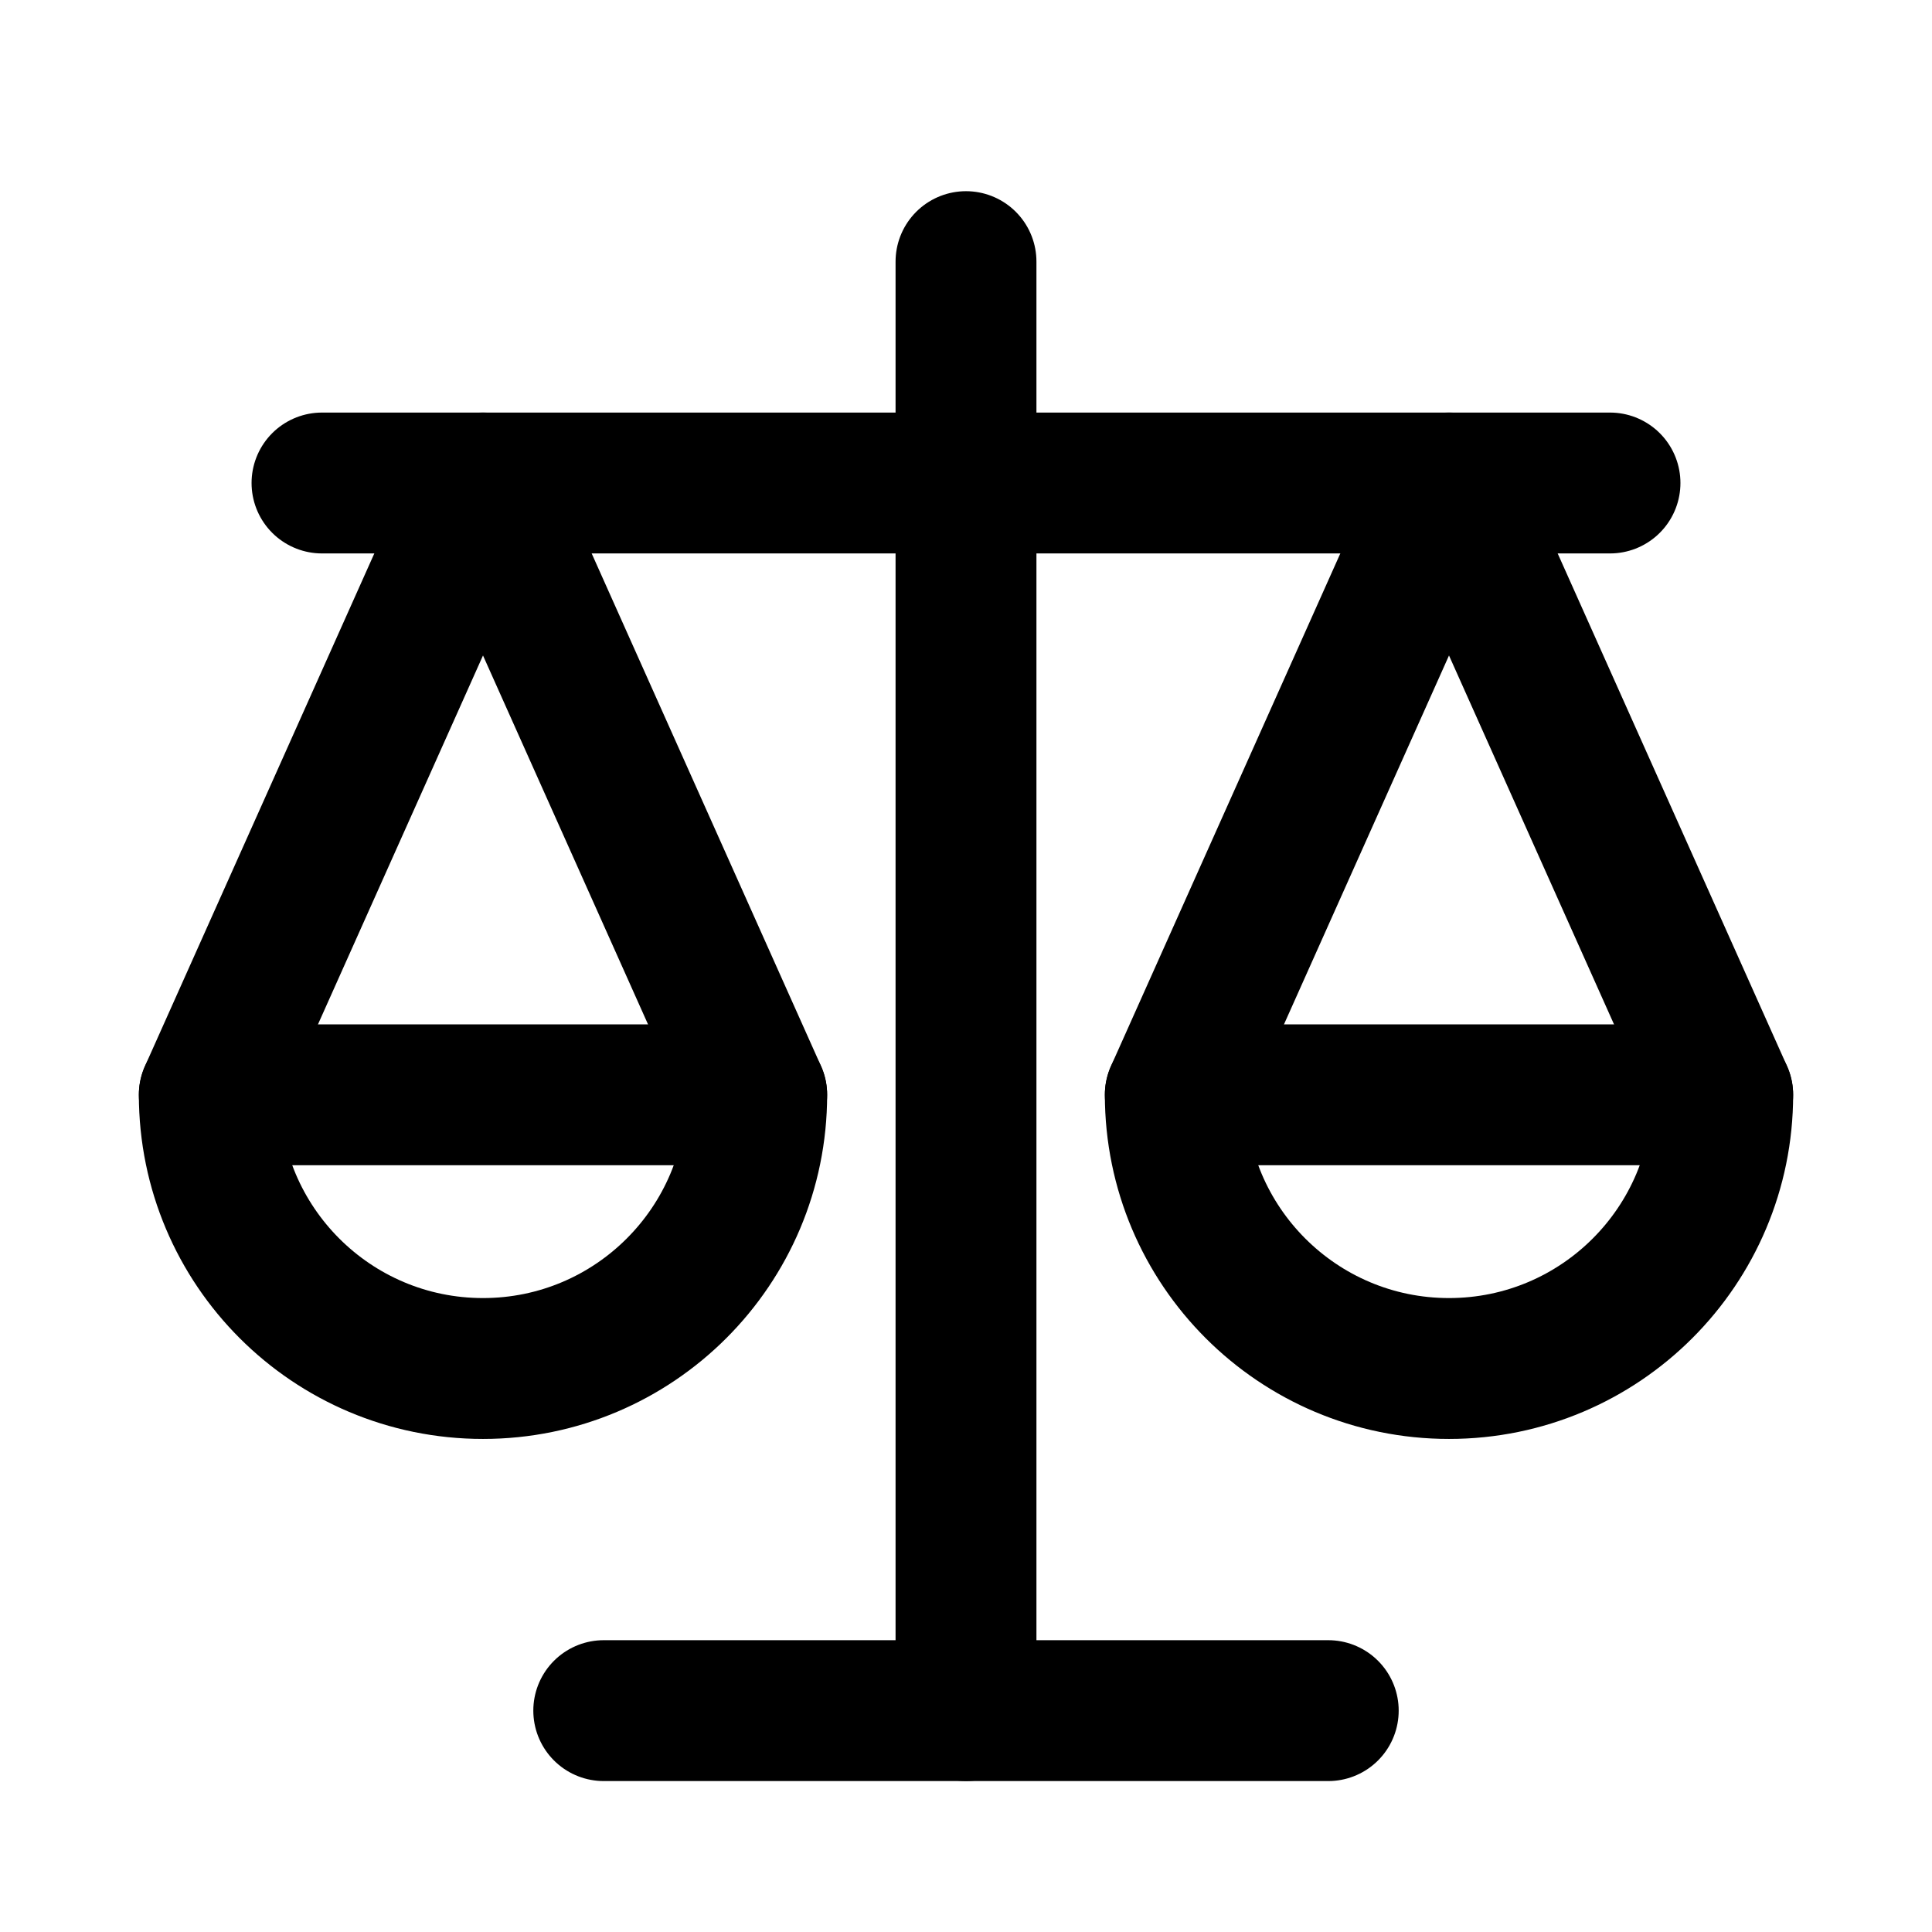
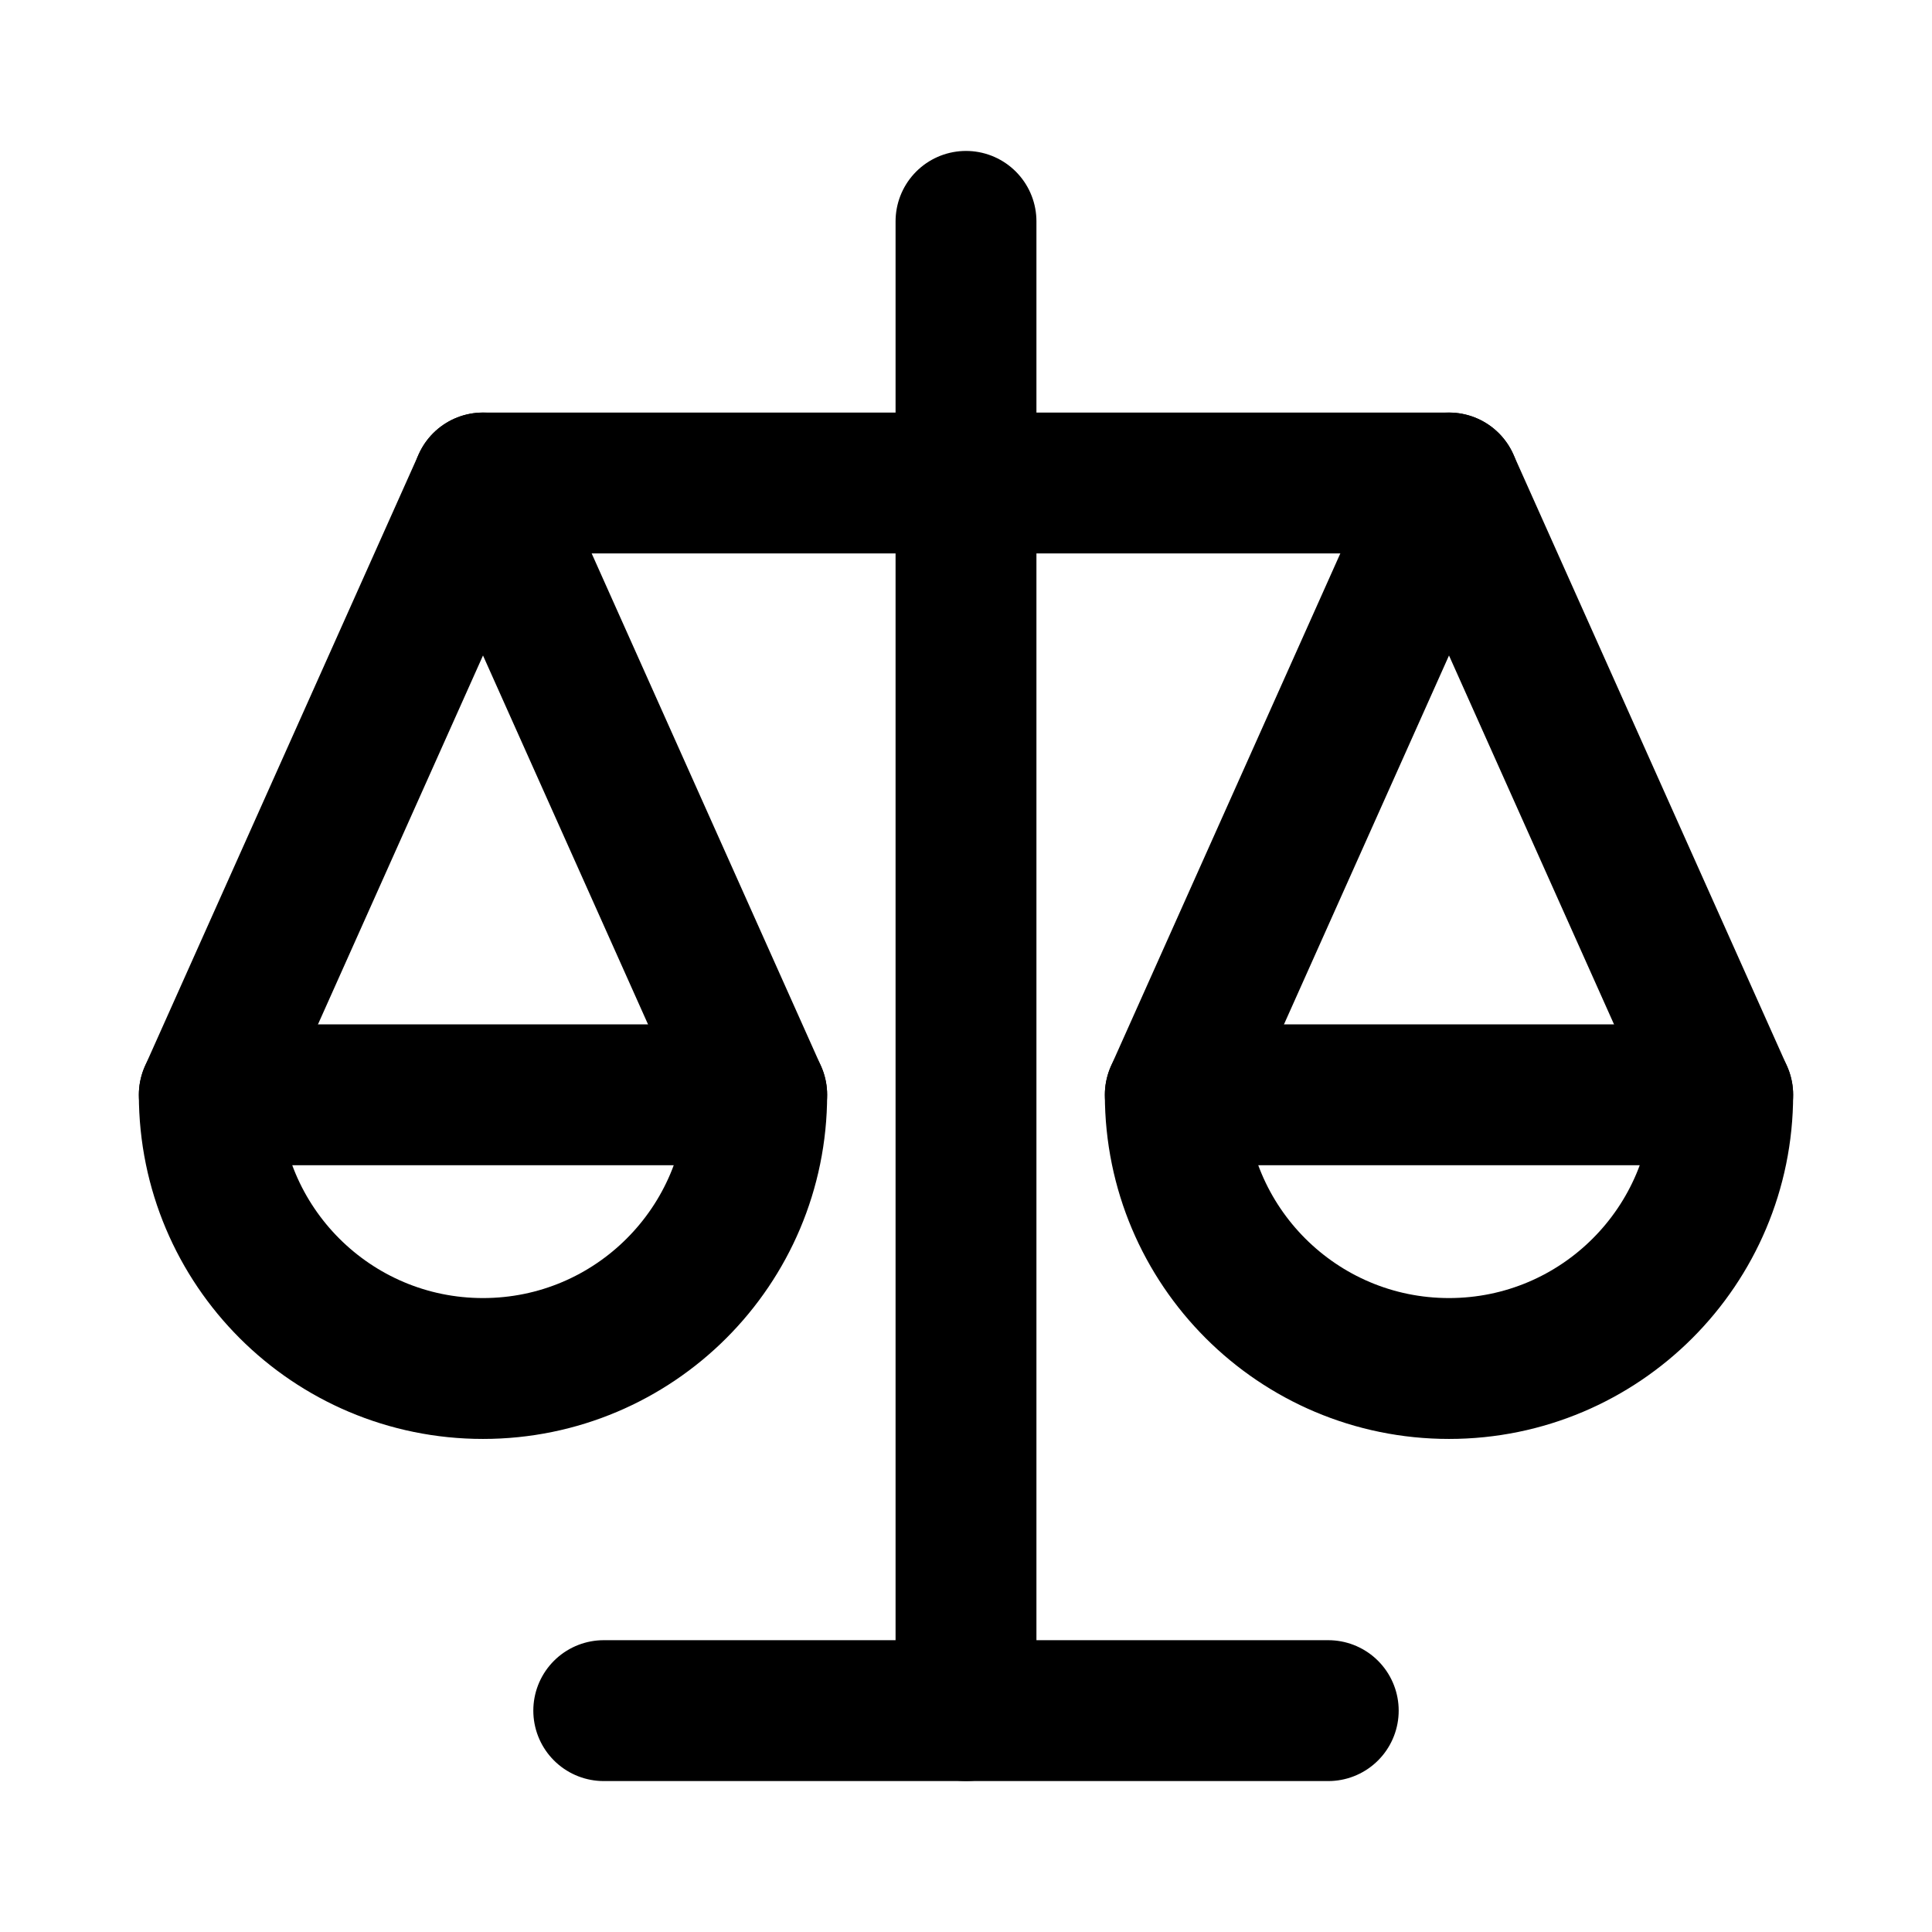
<svg xmlns="http://www.w3.org/2000/svg" width="24" height="24" viewBox="0 0 24 24" fill="none" stroke="currentColor" stroke-width="1.75" stroke-linecap="round" stroke-linejoin="round" class="li li-outline">
-   <path d="M12 3.25V21.25" />
+   <path d="M12 2.75V21.25" />
  <path d="M7.5 21.25H16.5" />
-   <path d="M4 6H20" />
+   <path d="M6 6H18" />
  <path d="M2.6 13.6A3.4 3.4 0 0 0 9.4 13.6Z" />
  <path d="M14.6 13.6A3.4 3.4 0 0 0 21.4 13.6Z" />
  <path d="M2.6 13.6L6 6L9.4 13.6" />
  <path d="M14.6 13.6L18 6L21.4 13.6" />
</svg>
